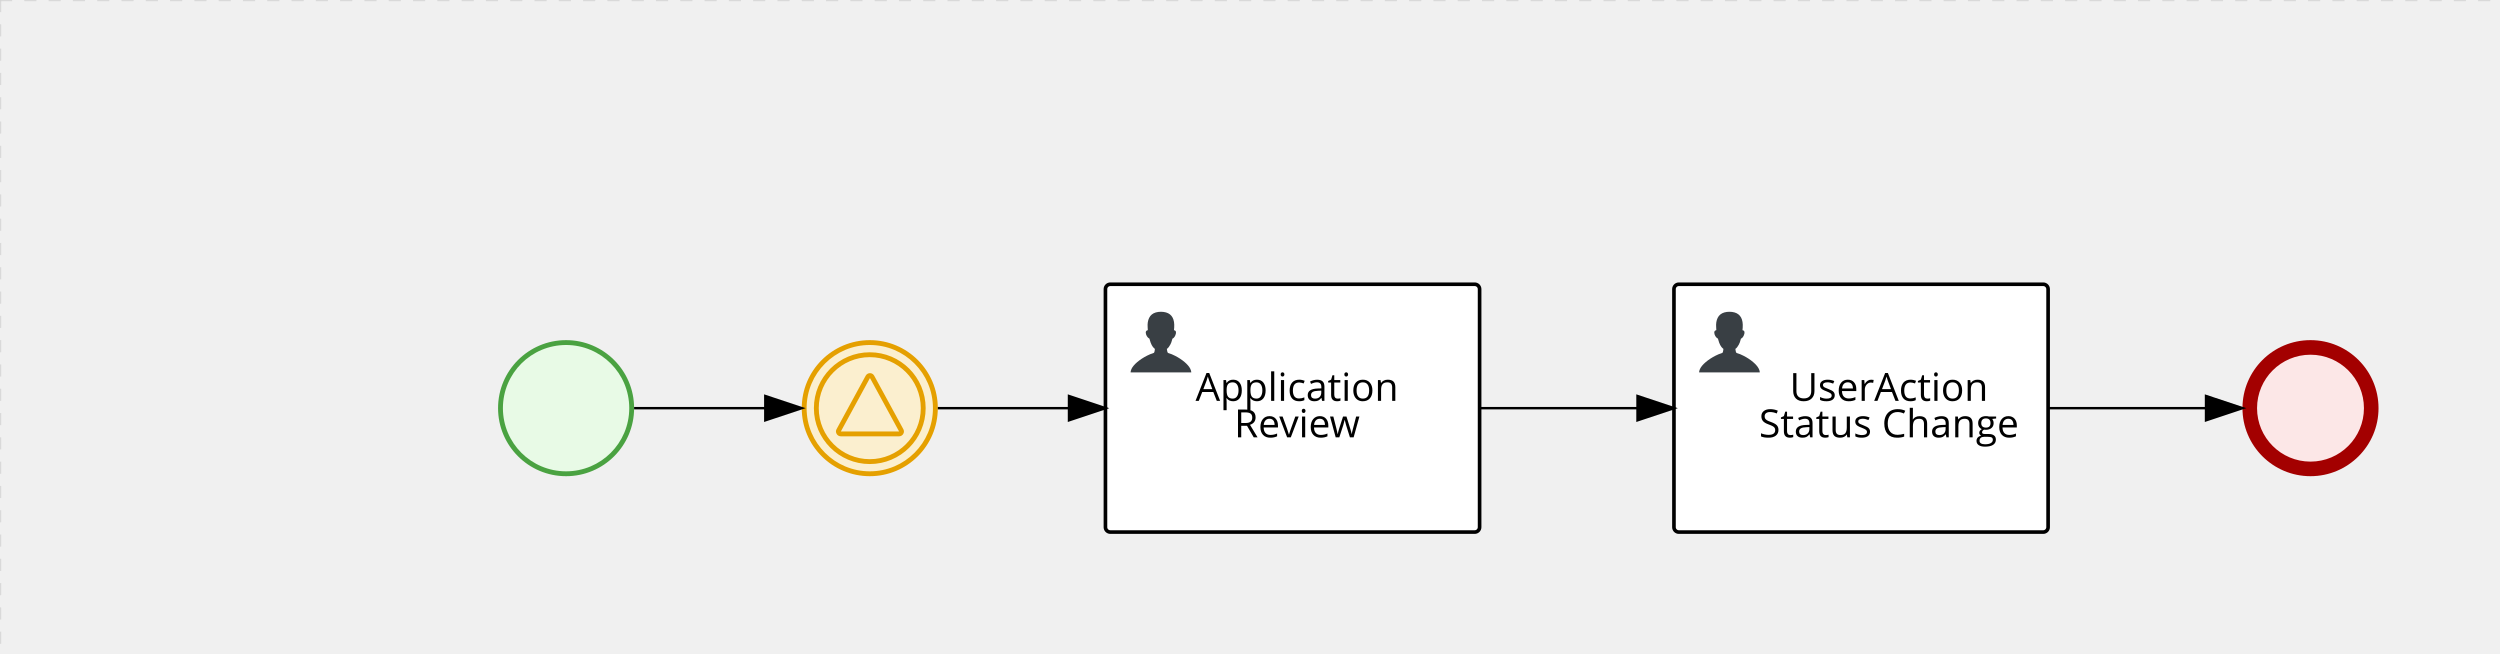
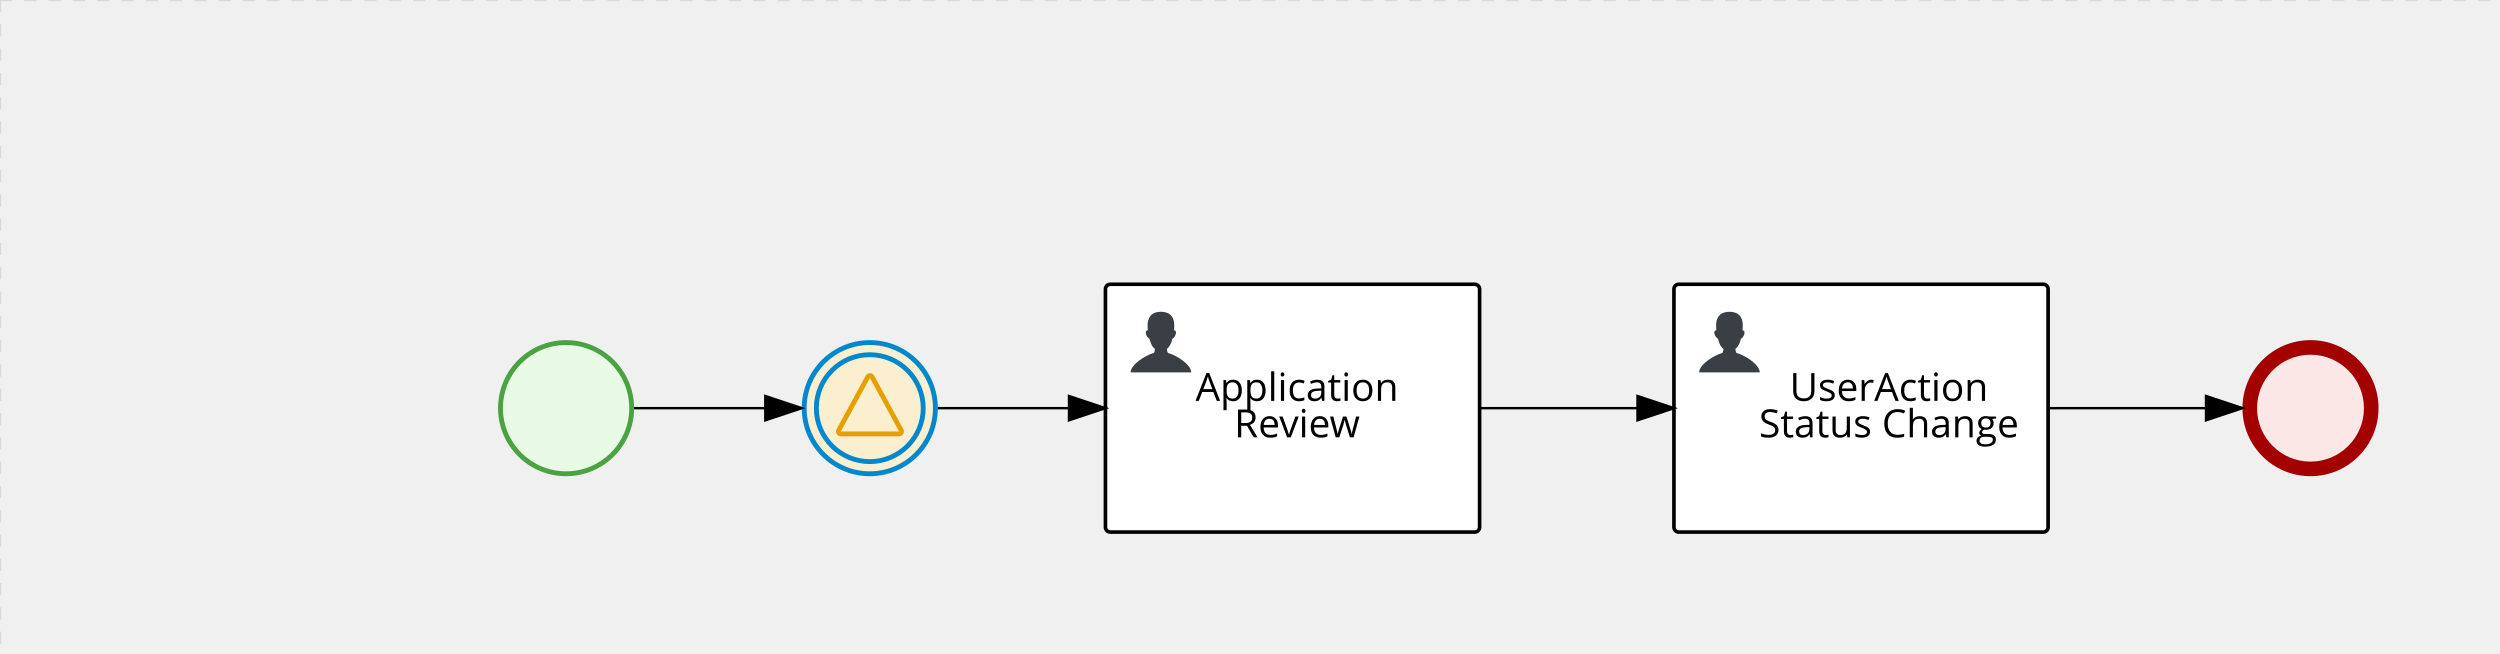
<svg xmlns="http://www.w3.org/2000/svg" version="1.1" width="1029" height="269" viewBox="0 0 1029 269">
  <defs />
  <g transform="matrix(1,0,0,1,0,0)">
    <g>
      <g>
        <g>
          <path fill="none" stroke="#d3d3d3" paint-order="fill stroke markers" d=" M 0 0 L 1200 0" stroke-miterlimit="10" stroke-opacity="0.8" stroke-dasharray="5" />
        </g>
        <g>
          <path fill="none" stroke="#d3d3d3" paint-order="fill stroke markers" d=" M 0 0 L 0 800" stroke-miterlimit="10" stroke-opacity="0.8" stroke-dasharray="5" />
        </g>
      </g>
      <g id="_461213D2-8E28-421C-8602-291EEBCC7BEB" bpmn2nodeid="_461213D2-8E28-421C-8602-291EEBCC7BEB" transform="matrix(1,0,0,1,455,117)">
        <g>
          <path fill="none" stroke="none" />
        </g>
        <g transform="matrix(1,0,0,1,0,0)">
          <path fill="#ffffff" stroke="none" id="_461213D2-8E28-421C-8602-291EEBCC7BEB?shapeType=BACKGROUND" paint-order="stroke fill markers" d=" M 2 0 L 152 0 L 152 0 A 2 2 0 0 1 154 2 L 154 100 L 154 100 A 2 2 0 0 1 152 102 L 2 102 L 2 102 A 2 2 0 0 1 0 100 L 0 2 L 0 2 A 2 2 0 0 1 2 0 Z" />
        </g>
        <g transform="matrix(1,0,0,1,0,0)">
          <path fill="none" stroke="#000000" id="_461213D2-8E28-421C-8602-291EEBCC7BEB?shapeType=BORDER&amp;renderType=STROKE" paint-order="fill stroke markers" d=" M 2 0 L 152 0 L 152 0 A 2 2 0 0 1 154 2 L 154 100 L 154 100 A 2 2 0 0 1 152 102 L 2 102 L 2 102 A 2 2 0 0 1 0 100 L 0 2 L 0 2 A 2 2 0 0 1 2 0 Z" stroke-miterlimit="10" stroke-width="1.5" stroke-dasharray="" />
        </g>
        <g>
          <g transform="matrix(0.06,0,0,0.06,9.4,9.4)">
            <g transform="matrix(1,0,0,1,0,0)">
              <path fill="#393f44" stroke="none" id="_461213D2-8E28-421C-8602-291EEBCC7BEBundefined" paint-order="stroke fill markers" d=" M 0 0 M 16 445.21 C 16 440.869 18.784 431.129 22.001 424.217 C 35.768 394.64 77.283 359.28 129 333.084 C 144.516 325.224 157.347 319.964 167.807 317.174 C 171.932 316.074 175.729 314.414 176.525 313.363 C 178.894 310.234 180.914 302.908 181.727 294.5 L 182.5 286.5 L 178.507 283.455 C 166.303 274.146 154.284 251.678 148.04 226.5 C 145.611 216.707 145.056 215.462 142.984 215.158 C 141.703 214.97 138.083 212.243 134.939 209.099 C 123.233 197.393 116.891 177.376 121.44 166.49 C 123.002 162.751 128.155 159.01 131.75 159.004 C 134.448 159 134.471 158.603 132.914 138.788 C 130.927 113.496 134.279 92.265 143.132 74.076 C 152.232 55.38 167.569 42.882 189.049 36.66 C 210.203 30.532 237.797 30.532 258.951 36.66 C 300.042 48.563 318.958 83.806 314.955 141 C 314.32 150.075 313.624 157.788 313.409 158.14 C 313.194 158.493 314.575 159.073 316.479 159.43 C 328.929 161.766 330.986 177.018 321.496 196.621 C 316.903 206.109 309.357 214.508 304.817 215.185 C 303.023 215.453 302.293 217.146 299.943 226.5 C 296.659 239.567 294.474 245.305 287.948 257.995 C 282.491 268.606 273.035 281.109 268.108 284.229 L 264.871 286.278 L 265.518 292.889 C 266.345 301.33 268.639 309.871 270.877 312.837 C 272.067 314.415 275.002 315.79 280.063 317.139 C 291.069 320.075 303.617 325.274 321 334.102 C 369.815 358.891 410.848 393.758 425.032 422.5 C 429.07 430.682 432 440.232 432 445.21 L 432 448 L 224 448 L 16 448 L 16 445.21 Z" />
            </g>
          </g>
        </g>
        <g transform="matrix(1,0,0,1,4.04,13.68)">
          <g transform="matrix(0.04,0,0,0.04,63.36,69.12)">
            <g transform="matrix(1,0,0,1,0,0)">
              <path fill="none" stroke="none" />
            </g>
            <g transform="matrix(1,0,0,1,0,0)">
              <path fill="none" stroke="none" />
            </g>
          </g>
        </g>
        <g transform="matrix(1,0,0,1,35,36)">
          <text fill="#000000" stroke="none" font-family="Open Sans" font-size="12pt" font-style="normal" font-weight="normal" text-decoration="normal" x="43.84" y="12" text-anchor="middle" dominant-baseline="alphabetic">Application </text>
          <text fill="#000000" stroke="none" font-family="Open Sans" font-size="12pt" font-style="normal" font-weight="normal" text-decoration="normal" x="43.84" y="27" text-anchor="middle" dominant-baseline="alphabetic">    Review     </text>
        </g>
      </g>
      <g id="_707B4892-5189-4CAB-B6FC-50B9C5D44343" bpmn2nodeid="_707B4892-5189-4CAB-B6FC-50B9C5D44343" transform="matrix(1,0,0,1,205,140)">
        <g>
          <path fill="none" stroke="none" />
        </g>
        <g transform="matrix(0.125,0,0,0.125,0,0)">
          <g transform="matrix(1,0,0,1,0,0)">
            <path fill="#e8fae6" stroke="none" id="_707B4892-5189-4CAB-B6FC-50B9C5D44343?shapeType=BACKGROUND" paint-order="stroke fill markers" d=" M 0 0 M 444 224 C 444 263.9 434.2 300.8 414.4 334.5 C 394.7 368.2 368 394.9 334.4 414.5 C 300.8 434.1 263.9 444 224 444 C 184.1 444 147.2 434.2 113.5 414.4 C 79.8 394.7 53.1 368 33.5 334.4 C 13.9 300.8 4 263.9 4 224 C 4 184.1 13.8 147.2 33.6 113.5 C 53.4 79.8 80.1 53.1 113.6 33.5 C 147.1 13.9 184.1 4 224 4 C 263.9 4 300.8 13.8 334.5 33.6 C 368.2 53.4 394.9 80.1 414.5 113.6 C 434.1 147.1 444 184.1 444 224 Z" />
          </g>
          <g>
            <g transform="matrix(1,0,0,1,0,0)">
              <g transform="matrix(1,0,0,1,0,0)">
                <path fill="#4aa241" stroke="none" id="_707B4892-5189-4CAB-B6FC-50B9C5D44343?shapeType=BORDER&amp;renderType=FILL" paint-order="stroke fill markers" d=" M 0 0 M 224 0 C 100.3 0 0 100.3 0 224 C 0 347.7 100.3 448 224 448 C 347.7 448 448 347.7 448 224 C 448 100.3 347.7 0 224 0 Z M 0 0 M 224 432 C 109.1 432 16 338.9 16 224 C 16 109.1 109.1 16 224 16 C 338.9 16 432 109.1 432 224 C 432 338.9 338.9 432 224 432 Z" />
              </g>
            </g>
          </g>
        </g>
        <g transform="matrix(1,0,0,1,28,61)" />
      </g>
      <g id="_4BB9A230-150B-4F28-9A87-9E1ED26009C9" bpmn2nodeid="_4BB9A230-150B-4F28-9A87-9E1ED26009C9" transform="matrix(1,0,0,1,330,140)">
        <g>
          <path fill="none" stroke="none" />
        </g>
        <g transform="matrix(0.125,0,0,0.125,0,0)">
          <g transform="matrix(1,0,0,1,0,0)">
            <path fill="#fbefcf" stroke="none" id="_4BB9A230-150B-4F28-9A87-9E1ED26009C9?shapeType=BACKGROUND" paint-order="stroke fill markers" d=" M 0 0 M 444 224 C 444 263.9 434.2 300.8 414.4 334.5 C 394.7 368.2 368 394.9 334.4 414.5 C 300.8 434.1 263.9 444 224 444 C 184.1 444 147.2 434.2 113.5 414.4 C 79.8 394.7 53.1 368 33.5 334.4 C 13.9 300.8 4 263.9 4 224 C 4 184.1 13.8 147.2 33.6 113.5 C 53.4 79.8 80.1 53.1 113.6 33.5 C 147.1 13.9 184.1 4 224 4 C 263.9 4 300.8 13.8 334.5 33.6 C 368.2 53.4 394.9 80.1 414.5 113.6 C 434.1 147.1 444 184.1 444 224 Z" />
          </g>
          <g>
            <g transform="matrix(1,0,0,1,0,0)">
              <g transform="matrix(1,0,0,1,0,0)">
-                 <path fill="#e5a000" stroke="none" id="_4BB9A230-150B-4F28-9A87-9E1ED26009C9?shapeType=BORDER&amp;renderType=FILL" paint-order="stroke fill markers" d=" M 0 0 M 224 408 C 122.5 408 40 325.5 40 224 C 40 122.5 122.5 40 224 40 C 325.5 40 408 122.5 408 224 C 408 325.5 325.5 408 224 408 Z M 0 0 M 224 56 C 131.4 56 56 131.4 56 224 C 56 316.6 131.4 392 224 392 C 316.6 392 392 316.6 392 224 C 392 131.4 316.6 56 224 56 Z M 0 0 M 224 16 C 252.1 16 279.3 21.5 305 32.3 C 329.8 42.8 352 57.8 371.1 76.9 C 390.2 96 405.2 118.3 415.7 143 C 426.5 168.6 432 195.9 432 224 C 432 252.1 426.5 279.3 415.7 305 C 405.2 329.8 390.2 352 371.1 371.1 C 352 390.2 329.7 405.2 305 415.7 C 279.4 426.5 252.1 432 224 432 C 195.9 432 168.7 426.5 143 415.7 C 118.2 405.2 96 390.2 76.9 371.1 C 57.8 352 42.8 329.7 32.3 305 C 21.5 279.3 16 252.1 16 224 C 16 195.9 21.5 168.7 32.3 143 C 42.8 118.2 57.8 96 76.9 76.9 C 96 57.8 118.3 42.8 143 32.3 C 168.7 21.5 195.9 16 224 16 M 224 0 C 100.3 0 0 100.3 0 224 C 0 347.7 100.3 448 224 448 C 347.7 448 448 347.7 448 224 C 448 100.3 347.7 0 224 0 L 224 0 Z" />
+                 <path fill="rgb(0,136,206)" stroke="none" id="_4BB9A230-150B-4F28-9A87-9E1ED26009C9?shapeType=BORDER&amp;renderType=FILL" paint-order="stroke fill markers" d=" M 0 0 M 224 408 C 122.5 408 40 325.5 40 224 C 40 122.5 122.5 40 224 40 C 325.5 40 408 122.5 408 224 C 408 325.5 325.5 408 224 408 Z M 0 0 M 224 56 C 131.4 56 56 131.4 56 224 C 56 316.6 131.4 392 224 392 C 316.6 392 392 316.6 392 224 C 392 131.4 316.6 56 224 56 Z M 0 0 M 224 16 C 252.1 16 279.3 21.5 305 32.3 C 329.8 42.8 352 57.8 371.1 76.9 C 390.2 96 405.2 118.3 415.7 143 C 426.5 168.6 432 195.9 432 224 C 432 252.1 426.5 279.3 415.7 305 C 405.2 329.8 390.2 352 371.1 371.1 C 352 390.2 329.7 405.2 305 415.7 C 279.4 426.5 252.1 432 224 432 C 195.9 432 168.7 426.5 143 415.7 C 118.2 405.2 96 390.2 76.9 371.1 C 57.8 352 42.8 329.7 32.3 305 C 21.5 279.3 16 252.1 16 224 C 16 195.9 21.5 168.7 32.3 143 C 42.8 118.2 57.8 96 76.9 76.9 C 96 57.8 118.3 42.8 143 32.3 C 168.7 21.5 195.9 16 224 16 M 224 0 C 100.3 0 0 100.3 0 224 C 0 347.7 100.3 448 224 448 C 347.7 448 448 347.7 448 224 C 448 100.3 347.7 0 224 0 L 224 0 Z" />
              </g>
            </g>
          </g>
          <g>
            <g transform="matrix(1,0,0,1,0,0)">
              <g transform="matrix(1,0,0,1,0,0)">
                <path fill="#e5a000" stroke="none" id="_4BB9A230-150B-4F28-9A87-9E1ED26009C9undefined" paint-order="stroke fill markers" d=" M 0 0 M 224.6 124.8 L 320.5 300.7 L 128.8 300.7 L 224.6 124.8 M 224.6 108.7 C 221.7 108.7 219 109.5 216.5 110.9 C 214 112.3 212.1 114.5 210.6 117 L 114.7 293 C 111.8 298.2 111.9 303.5 114.9 308.8 C 116.3 311.2 118.2 313.2 120.7 314.6 C 123.1 316 125.8 316.7 128.7 316.7 L 320.5 316.7 C 323.4 316.7 325.9 316 328.4 314.6 C 330.9 313.2 332.8 311.3 334.2 308.8 C 337.3 303.6 337.3 298.3 334.4 293 L 238.5 117 C 237.1 114.4 235.2 112.4 232.7 110.9 C 230.2 109.4 227.5 108.7 224.6 108.7 L 224.6 108.7 Z" />
              </g>
            </g>
          </g>
        </g>
        <g transform="matrix(1,0,0,1,28,61)" />
      </g>
      <g id="_4AEA8CEE-E09F-4700-84F6-CF2EF96F6016" bpmn2nodeid="_4AEA8CEE-E09F-4700-84F6-CF2EF96F6016" transform="matrix(1,0,0,1,689,117)">
        <g>
          <path fill="none" stroke="none" />
        </g>
        <g transform="matrix(1,0,0,1,0,0)">
          <path fill="#ffffff" stroke="none" id="_4AEA8CEE-E09F-4700-84F6-CF2EF96F6016?shapeType=BACKGROUND" paint-order="stroke fill markers" d=" M 2 0 L 152 0 L 152 0 A 2 2 0 0 1 154 2 L 154 100 L 154 100 A 2 2 0 0 1 152 102 L 2 102 L 2 102 A 2 2 0 0 1 0 100 L 0 2 L 0 2 A 2 2 0 0 1 2 0 Z" />
        </g>
        <g transform="matrix(1,0,0,1,0,0)">
          <path fill="none" stroke="#000000" id="_4AEA8CEE-E09F-4700-84F6-CF2EF96F6016?shapeType=BORDER&amp;renderType=STROKE" paint-order="fill stroke markers" d=" M 2 0 L 152 0 L 152 0 A 2 2 0 0 1 154 2 L 154 100 L 154 100 A 2 2 0 0 1 152 102 L 2 102 L 2 102 A 2 2 0 0 1 0 100 L 0 2 L 0 2 A 2 2 0 0 1 2 0 Z" stroke-miterlimit="10" stroke-width="1.5" stroke-dasharray="" />
        </g>
        <g>
          <g transform="matrix(0.06,0,0,0.06,9.4,9.4)">
            <g transform="matrix(1,0,0,1,0,0)">
              <path fill="#393f44" stroke="none" id="_4AEA8CEE-E09F-4700-84F6-CF2EF96F6016undefined" paint-order="stroke fill markers" d=" M 0 0 M 16 445.21 C 16 440.869 18.784 431.129 22.001 424.217 C 35.768 394.64 77.283 359.28 129 333.084 C 144.516 325.224 157.347 319.964 167.807 317.174 C 171.932 316.074 175.729 314.414 176.525 313.363 C 178.894 310.234 180.914 302.908 181.727 294.5 L 182.5 286.5 L 178.507 283.455 C 166.303 274.146 154.284 251.678 148.04 226.5 C 145.611 216.707 145.056 215.462 142.984 215.158 C 141.703 214.97 138.083 212.243 134.939 209.099 C 123.233 197.393 116.891 177.376 121.44 166.49 C 123.002 162.751 128.155 159.01 131.75 159.004 C 134.448 159 134.471 158.603 132.914 138.788 C 130.927 113.496 134.279 92.265 143.132 74.076 C 152.232 55.38 167.569 42.882 189.049 36.66 C 210.203 30.532 237.797 30.532 258.951 36.66 C 300.042 48.563 318.958 83.806 314.955 141 C 314.32 150.075 313.624 157.788 313.409 158.14 C 313.194 158.493 314.575 159.073 316.479 159.43 C 328.929 161.766 330.986 177.018 321.496 196.621 C 316.903 206.109 309.357 214.508 304.817 215.185 C 303.023 215.453 302.293 217.146 299.943 226.5 C 296.659 239.567 294.474 245.305 287.948 257.995 C 282.491 268.606 273.035 281.109 268.108 284.229 L 264.871 286.278 L 265.518 292.889 C 266.345 301.33 268.639 309.871 270.877 312.837 C 272.067 314.415 275.002 315.79 280.063 317.139 C 291.069 320.075 303.617 325.274 321 334.102 C 369.815 358.891 410.848 393.758 425.032 422.5 C 429.07 430.682 432 440.232 432 445.21 L 432 448 L 224 448 L 16 448 L 16 445.21 Z" />
            </g>
          </g>
        </g>
        <g transform="matrix(1,0,0,1,4.04,13.68)">
          <g transform="matrix(0.04,0,0,0.04,63.36,69.12)">
            <g transform="matrix(1,0,0,1,0,0)">
              <path fill="none" stroke="none" />
            </g>
            <g transform="matrix(1,0,0,1,0,0)">
              <path fill="none" stroke="none" />
            </g>
          </g>
        </g>
        <g transform="matrix(1,0,0,1,35,36)">
          <text fill="#000000" stroke="none" font-family="Open Sans" font-size="12pt" font-style="normal" font-weight="normal" text-decoration="normal" x="53.48" y="12" text-anchor="middle" dominant-baseline="alphabetic">  UserAction    </text>
          <text fill="#000000" stroke="none" font-family="Open Sans" font-size="12pt" font-style="normal" font-weight="normal" text-decoration="normal" x="53.48" y="27" text-anchor="middle" dominant-baseline="alphabetic">Status Change</text>
        </g>
      </g>
      <g id="_A2C5C4AD-63C2-46A8-9E93-1FBE0F5EC8DF" bpmn2nodeid="_A2C5C4AD-63C2-46A8-9E93-1FBE0F5EC8DF" transform="matrix(1,0,0,1,923,140)">
        <g>
          <path fill="none" stroke="none" />
        </g>
        <g transform="matrix(0.125,0,0,0.125,0,0)">
          <g transform="matrix(1,0,0,1,0,0)">
            <path fill="#fce7e7" stroke="none" id="_A2C5C4AD-63C2-46A8-9E93-1FBE0F5EC8DF?shapeType=BACKGROUND" paint-order="stroke fill markers" d=" M 0 0 M 444 224 C 444 263.9 434.2 300.8 414.4 334.5 C 394.7 368.2 368 394.9 334.4 414.5 C 300.8 434.1 263.9 444 224 444 C 184.1 444 147.2 434.2 113.5 414.4 C 79.8 394.7 53.1 368 33.5 334.4 C 13.9 300.8 4 263.9 4 224 C 4 184.1 13.8 147.2 33.6 113.5 C 53.4 79.8 80.1 53.1 113.6 33.5 C 147.1 13.9 184.1 4 224 4 C 263.9 4 300.8 13.8 334.5 33.6 C 368.2 53.4 394.9 80.1 414.5 113.6 C 434.1 147.1 444 184.1 444 224 Z" />
          </g>
          <g>
            <g transform="matrix(1,0,0,1,0,0)">
              <g transform="matrix(1,0,0,1,0,0)">
                <path fill="#a30000" stroke="none" id="_A2C5C4AD-63C2-46A8-9E93-1FBE0F5EC8DF?shapeType=BORDER&amp;renderType=FILL" paint-order="stroke fill markers" d=" M 0 0 M 224 0 C 100.3 0 0 100.3 0 224 C 0 347.7 100.3 448 224 448 C 347.7 448 448 347.7 448 224 C 448 100.3 347.7 0 224 0 Z M 0 0 M 224 400 C 126.8 400 48 321.2 48 224 C 48 126.8 126.8 48 224 48 C 321.2 48 400 126.8 400 224 C 400 321.2 321.2 400 224 400 Z" />
              </g>
            </g>
          </g>
        </g>
        <g transform="matrix(1,0,0,1,28,61)" />
      </g>
      <g id="_F0969462-9C80-46BF-9376-667B9C7D0C99" bpmn2nodeid="_F0969462-9C80-46BF-9376-667B9C7D0C99">
        <g>
          <path fill="none" stroke="#000000" paint-order="fill stroke markers" d=" M 261 168 L 315 168" stroke-miterlimit="10" stroke-dasharray="" />
        </g>
        <g transform="matrix(1,0,0,1,261,168)" />
        <g transform="matrix(6.123233995736766e-17,1,-1,6.123233995736766e-17,330,163)">
          <path fill="#000000" stroke="#000000" paint-order="fill stroke markers" d=" M 10 15 L 0 15 L 5 0 Z" stroke-miterlimit="10" stroke-dasharray="" />
        </g>
        <g transform="matrix(1,0,0,1,261,158)" />
      </g>
      <g id="_807843E6-35CF-4B0F-982E-8925AB8EDF36" bpmn2nodeid="_807843E6-35CF-4B0F-982E-8925AB8EDF36">
        <g>
          <path fill="none" stroke="#000000" paint-order="fill stroke markers" d=" M 386 168 L 440 168" stroke-miterlimit="10" stroke-dasharray="" />
        </g>
        <g transform="matrix(1,0,0,1,386,168)" />
        <g transform="matrix(6.123233995736766e-17,1,-1,6.123233995736766e-17,455,163)">
          <path fill="#000000" stroke="#000000" paint-order="fill stroke markers" d=" M 10 15 L 0 15 L 5 0 Z" stroke-miterlimit="10" stroke-dasharray="" />
        </g>
        <g transform="matrix(1,0,0,1,386,158)" />
      </g>
      <g id="_544A58E9-7E96-44F9-8B7E-8DA6976ED6FC" bpmn2nodeid="_544A58E9-7E96-44F9-8B7E-8DA6976ED6FC">
        <g>
          <path fill="none" stroke="#000000" paint-order="fill stroke markers" d=" M 609 168 L 674 168" stroke-miterlimit="10" stroke-dasharray="" />
        </g>
        <g transform="matrix(1,0,0,1,609,168)" />
        <g transform="matrix(6.123233995736766e-17,1,-1,6.123233995736766e-17,689,163)">
          <path fill="#000000" stroke="#000000" paint-order="fill stroke markers" d=" M 10 15 L 0 15 L 5 0 Z" stroke-miterlimit="10" stroke-dasharray="" />
        </g>
        <g transform="matrix(1,0,0,1,609,158)" />
      </g>
      <g id="_B2918D25-4EB9-43F4-82B0-4778F6A58616" bpmn2nodeid="_B2918D25-4EB9-43F4-82B0-4778F6A58616">
        <g>
          <path fill="none" stroke="#000000" paint-order="fill stroke markers" d=" M 843 168 L 908 168" stroke-miterlimit="10" stroke-dasharray="" />
        </g>
        <g transform="matrix(1,0,0,1,843,168)" />
        <g transform="matrix(6.123233995736766e-17,1,-1,6.123233995736766e-17,923,163)">
          <path fill="#000000" stroke="#000000" paint-order="fill stroke markers" d=" M 10 15 L 0 15 L 5 0 Z" stroke-miterlimit="10" stroke-dasharray="" />
        </g>
        <g transform="matrix(1,0,0,1,843,158)" />
      </g>
      <g transform="matrix(1,0,0,1,455,117)" />
      <g transform="matrix(1,0,0,1,205,140)" />
-       <g transform="matrix(1,0,0,1,330,140)" />
      <g transform="matrix(1,0,0,1,689,117)" />
      <g transform="matrix(1,0,0,1,923,140)" />
+       <g transform="matrix(1,0,0,1,330,140)" />
    </g>
  </g>
</svg>
